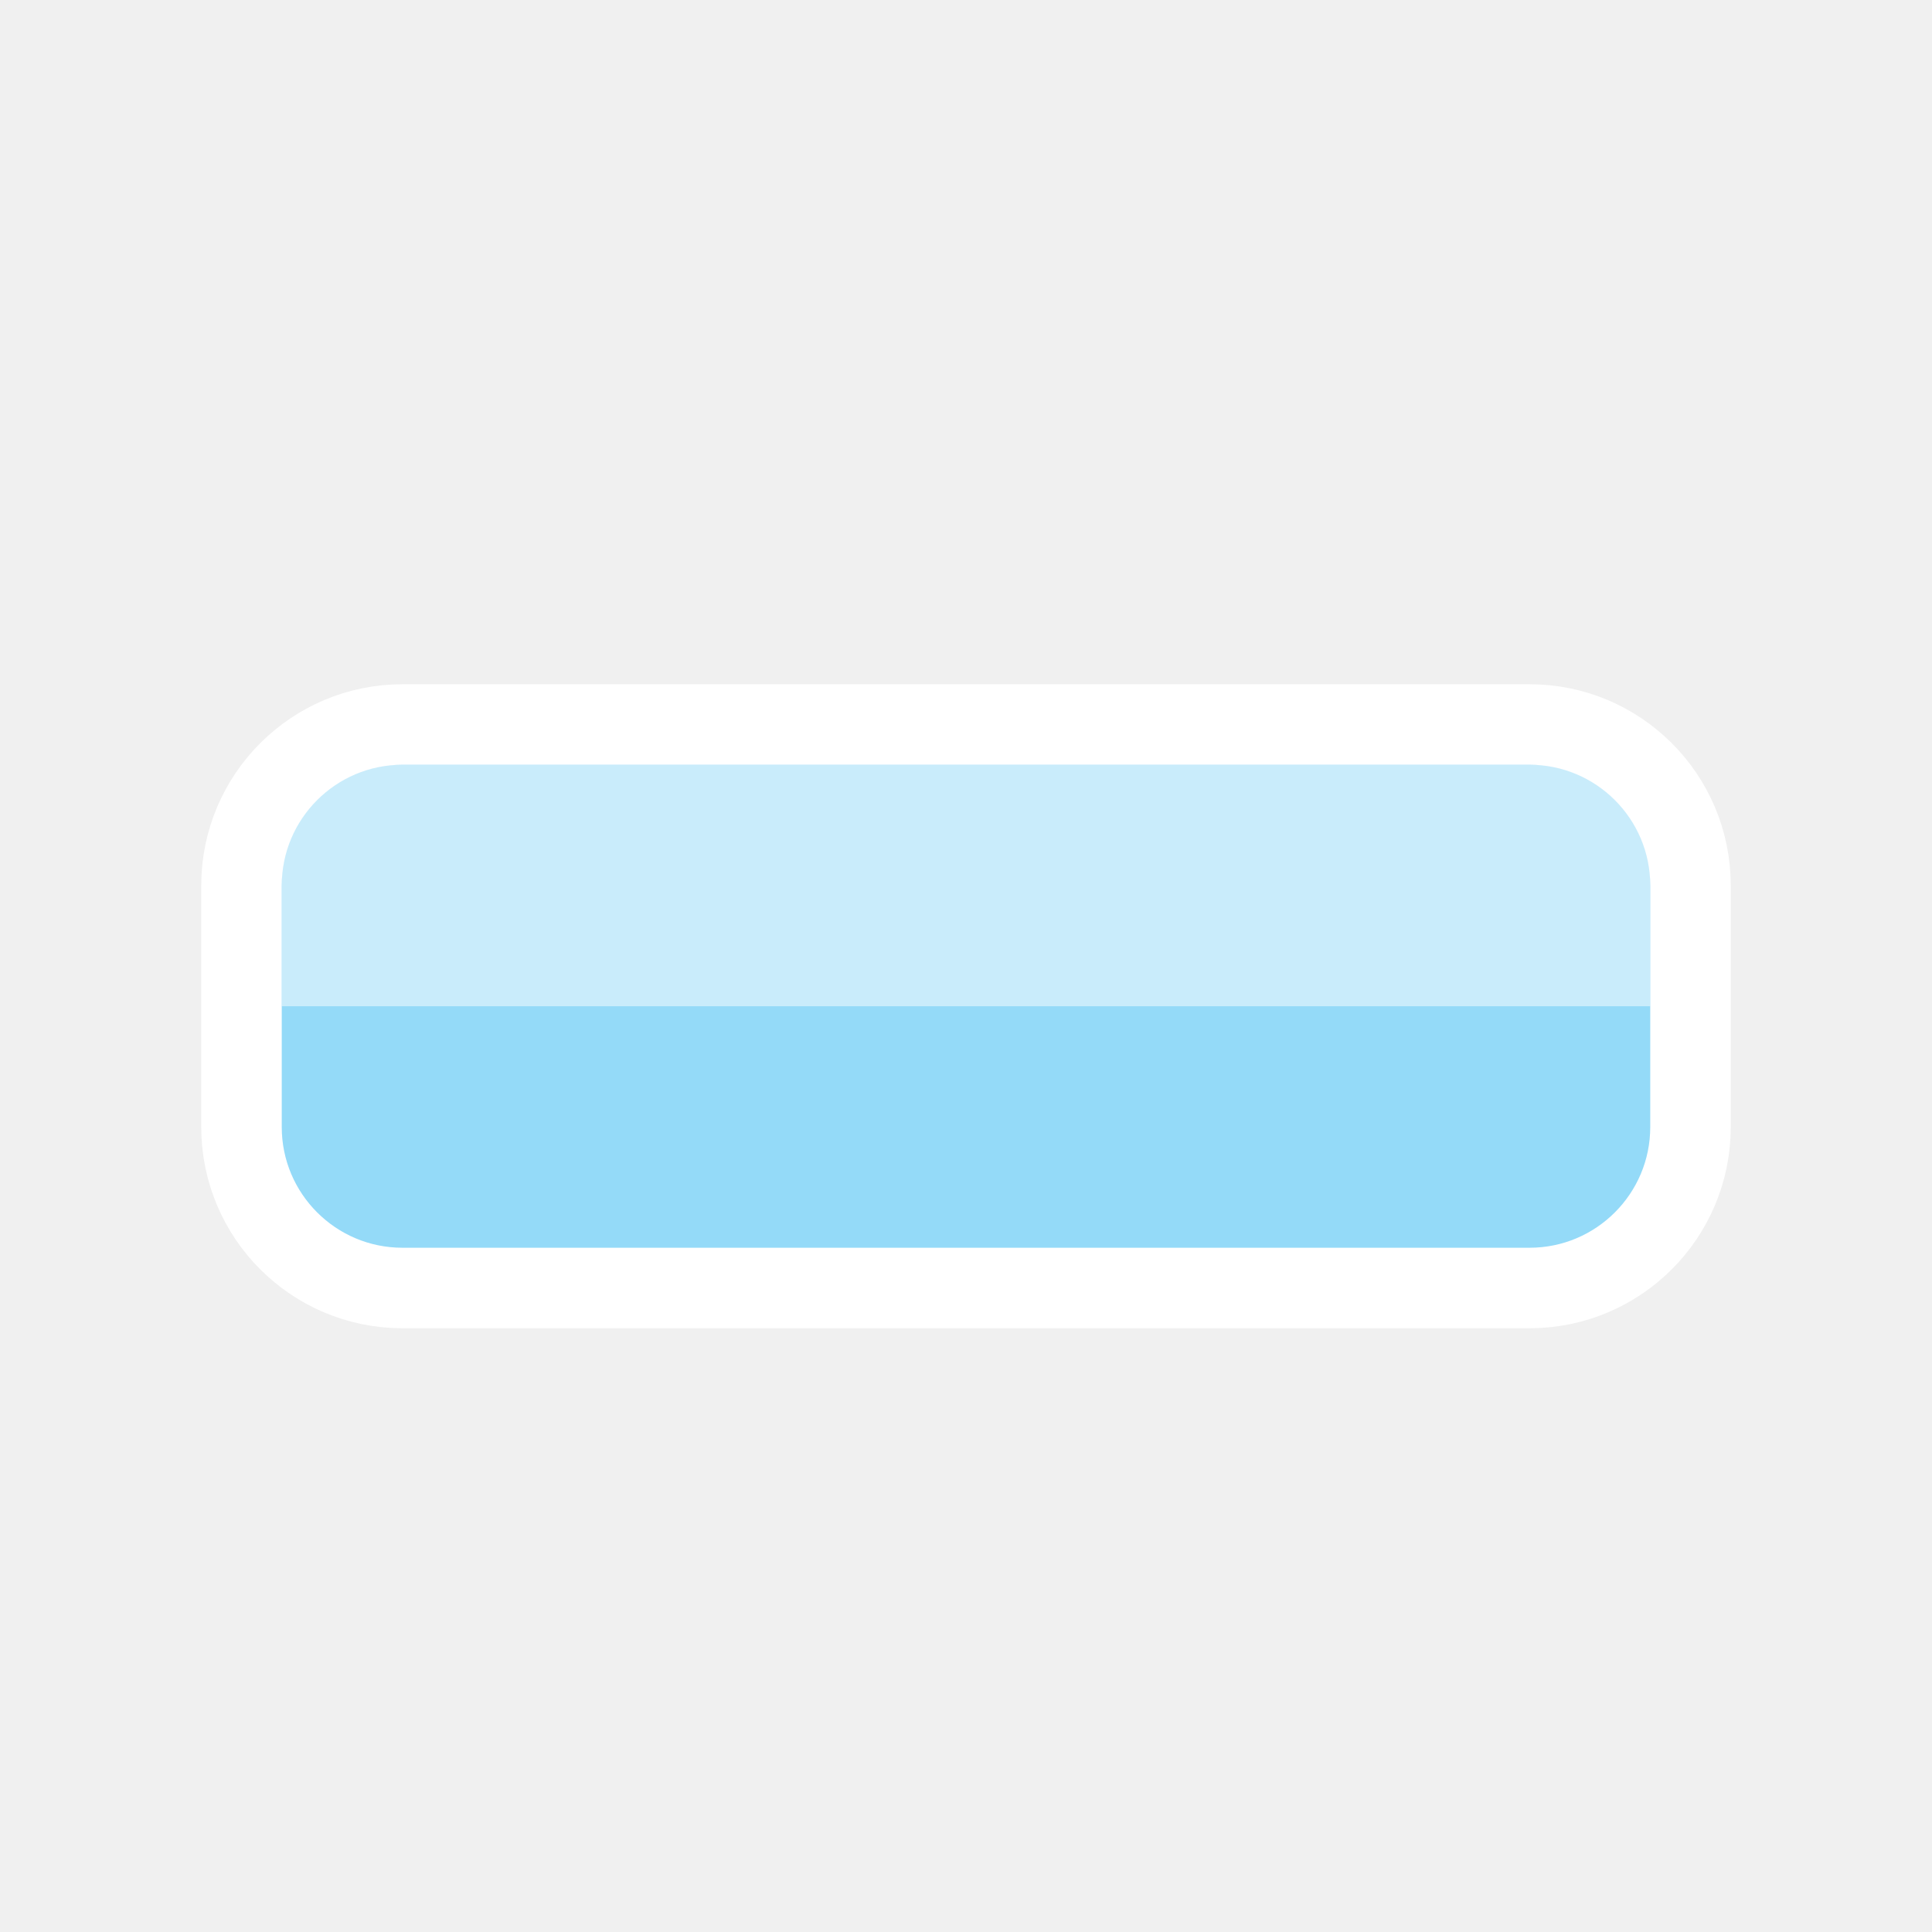
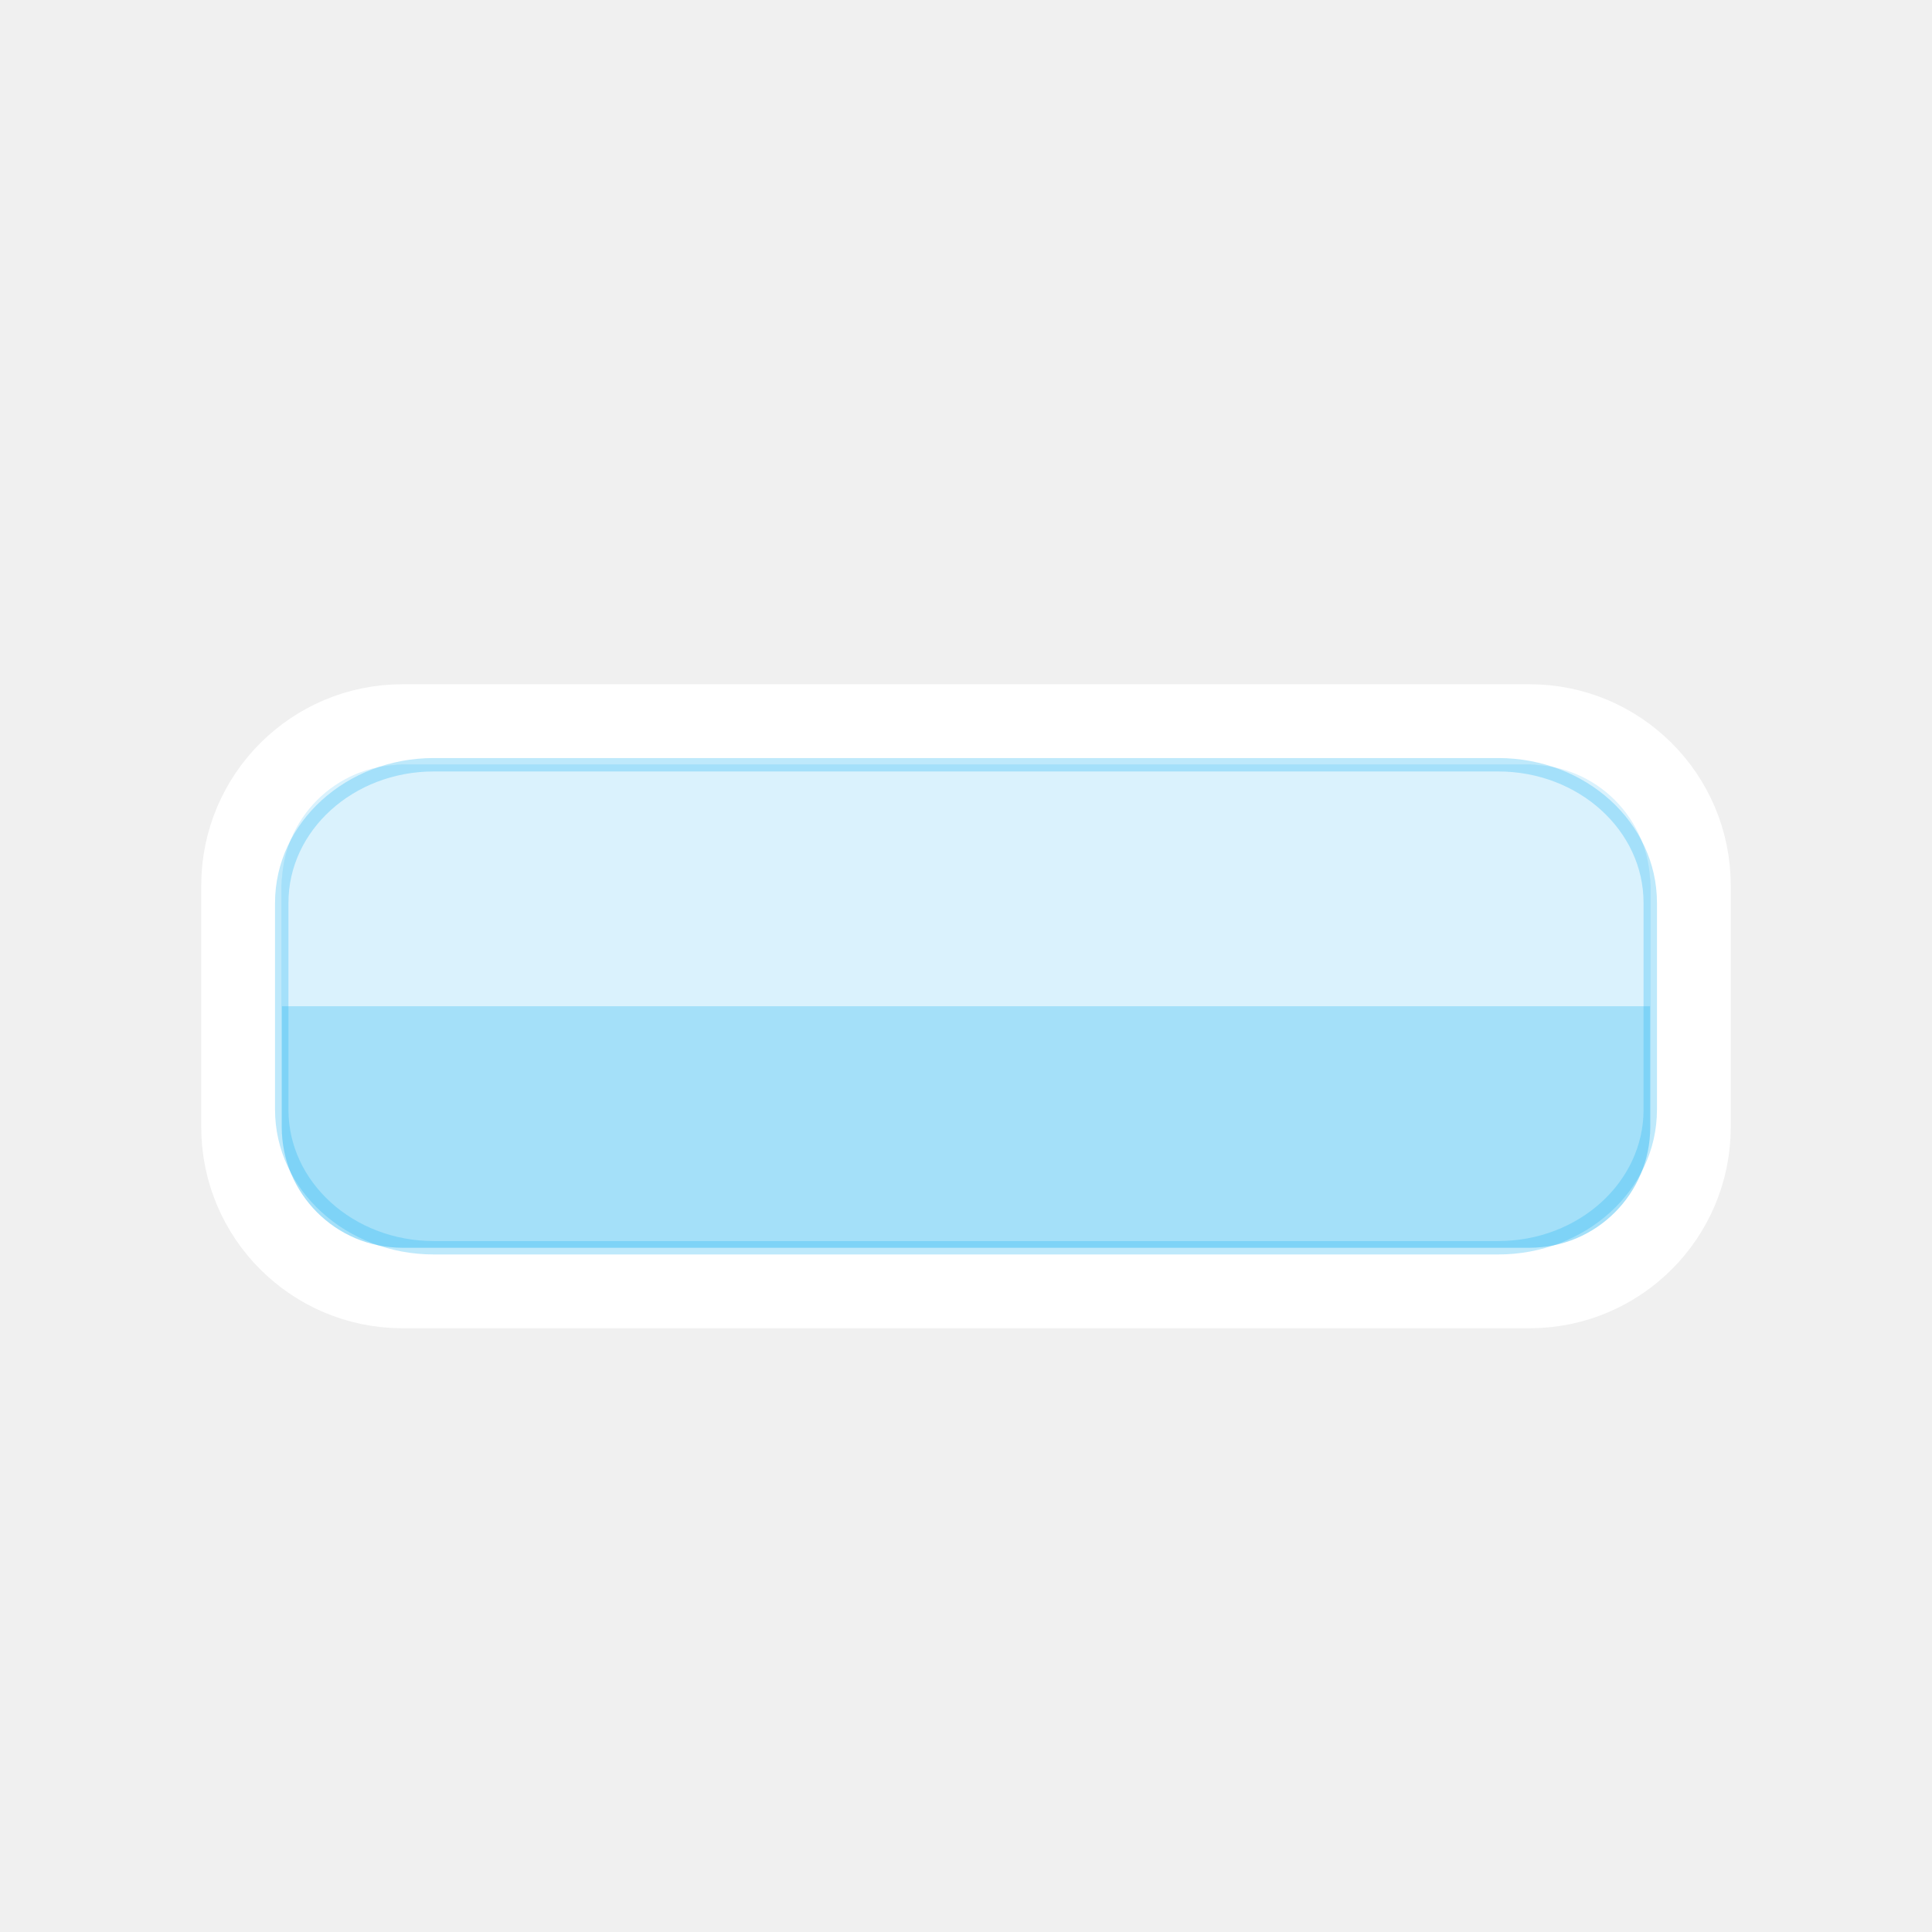
<svg xmlns="http://www.w3.org/2000/svg" width="144px" height="144px" viewBox="0 0 144 144" version="1.1">
  <g id="New-Group-copiar">
    <path id="Retângulo-arredondado" d="M30.778 55 C24.274 55 19 60.117 19 66.429 L19 83.571 C19 89.883 24.274 95 30.778 95 L113.222 95 C119.727 95 125 89.883 125 83.571 L125 66.429 C125 60.117 119.727 55 113.222 55 Z" fill="#2ab6f2" fill-opacity="1" stroke="#2ab6f2" stroke-width="6" stroke-opacity="1" stroke-linejoin="round" stroke-linecap="round" />
    <path id="Retângulo-arredondado-copiar" d="M30 54 C23.373 54 18 59.373 18 66 L18 84 C18 90.627 23.373 96 30 96 L114 96 C120.627 96 126 90.627 126 84 L126 66 C126 59.373 120.627 54 114 54 Z" fill="#ffffff" fill-opacity="0.497" stroke="#ffffff" stroke-width="6" stroke-opacity="1" stroke-linejoin="round" stroke-linecap="round" />
-     <path id="Retângulo" d="M21 75 L123 75 123 57 21 57 Z" fill="#ffffff" fill-opacity="0.499" stroke="none" />
+     <path id="Retângulo-copiar" d="M21 93 L123 93 123 75 21 75 Z" fill="#ffffff" fill-opacity="0.151" stroke="none" />
+     <path id="Retângulo" d="M21 75 L123 75 123 57 21 57 Z" fill="#ffffff" fill-opacity="0.653" stroke="none" />
+     <path id="Retângulo-arredondado-copiar-1" d="M32.333 57 C26.074 57 21 61.605 21 67.286 L21 82.714 C21 88.395 26.074 93 32.333 93 L111.667 93 C117.925 93 123 88.395 123 82.714 L123 67.286 C123 61.605 117.925 57 111.667 57 Z" fill="none" stroke="#2ab6f2" stroke-width="1" stroke-opacity="0.304" stroke-linejoin="round" stroke-linecap="round" />
  </g>
</svg>
